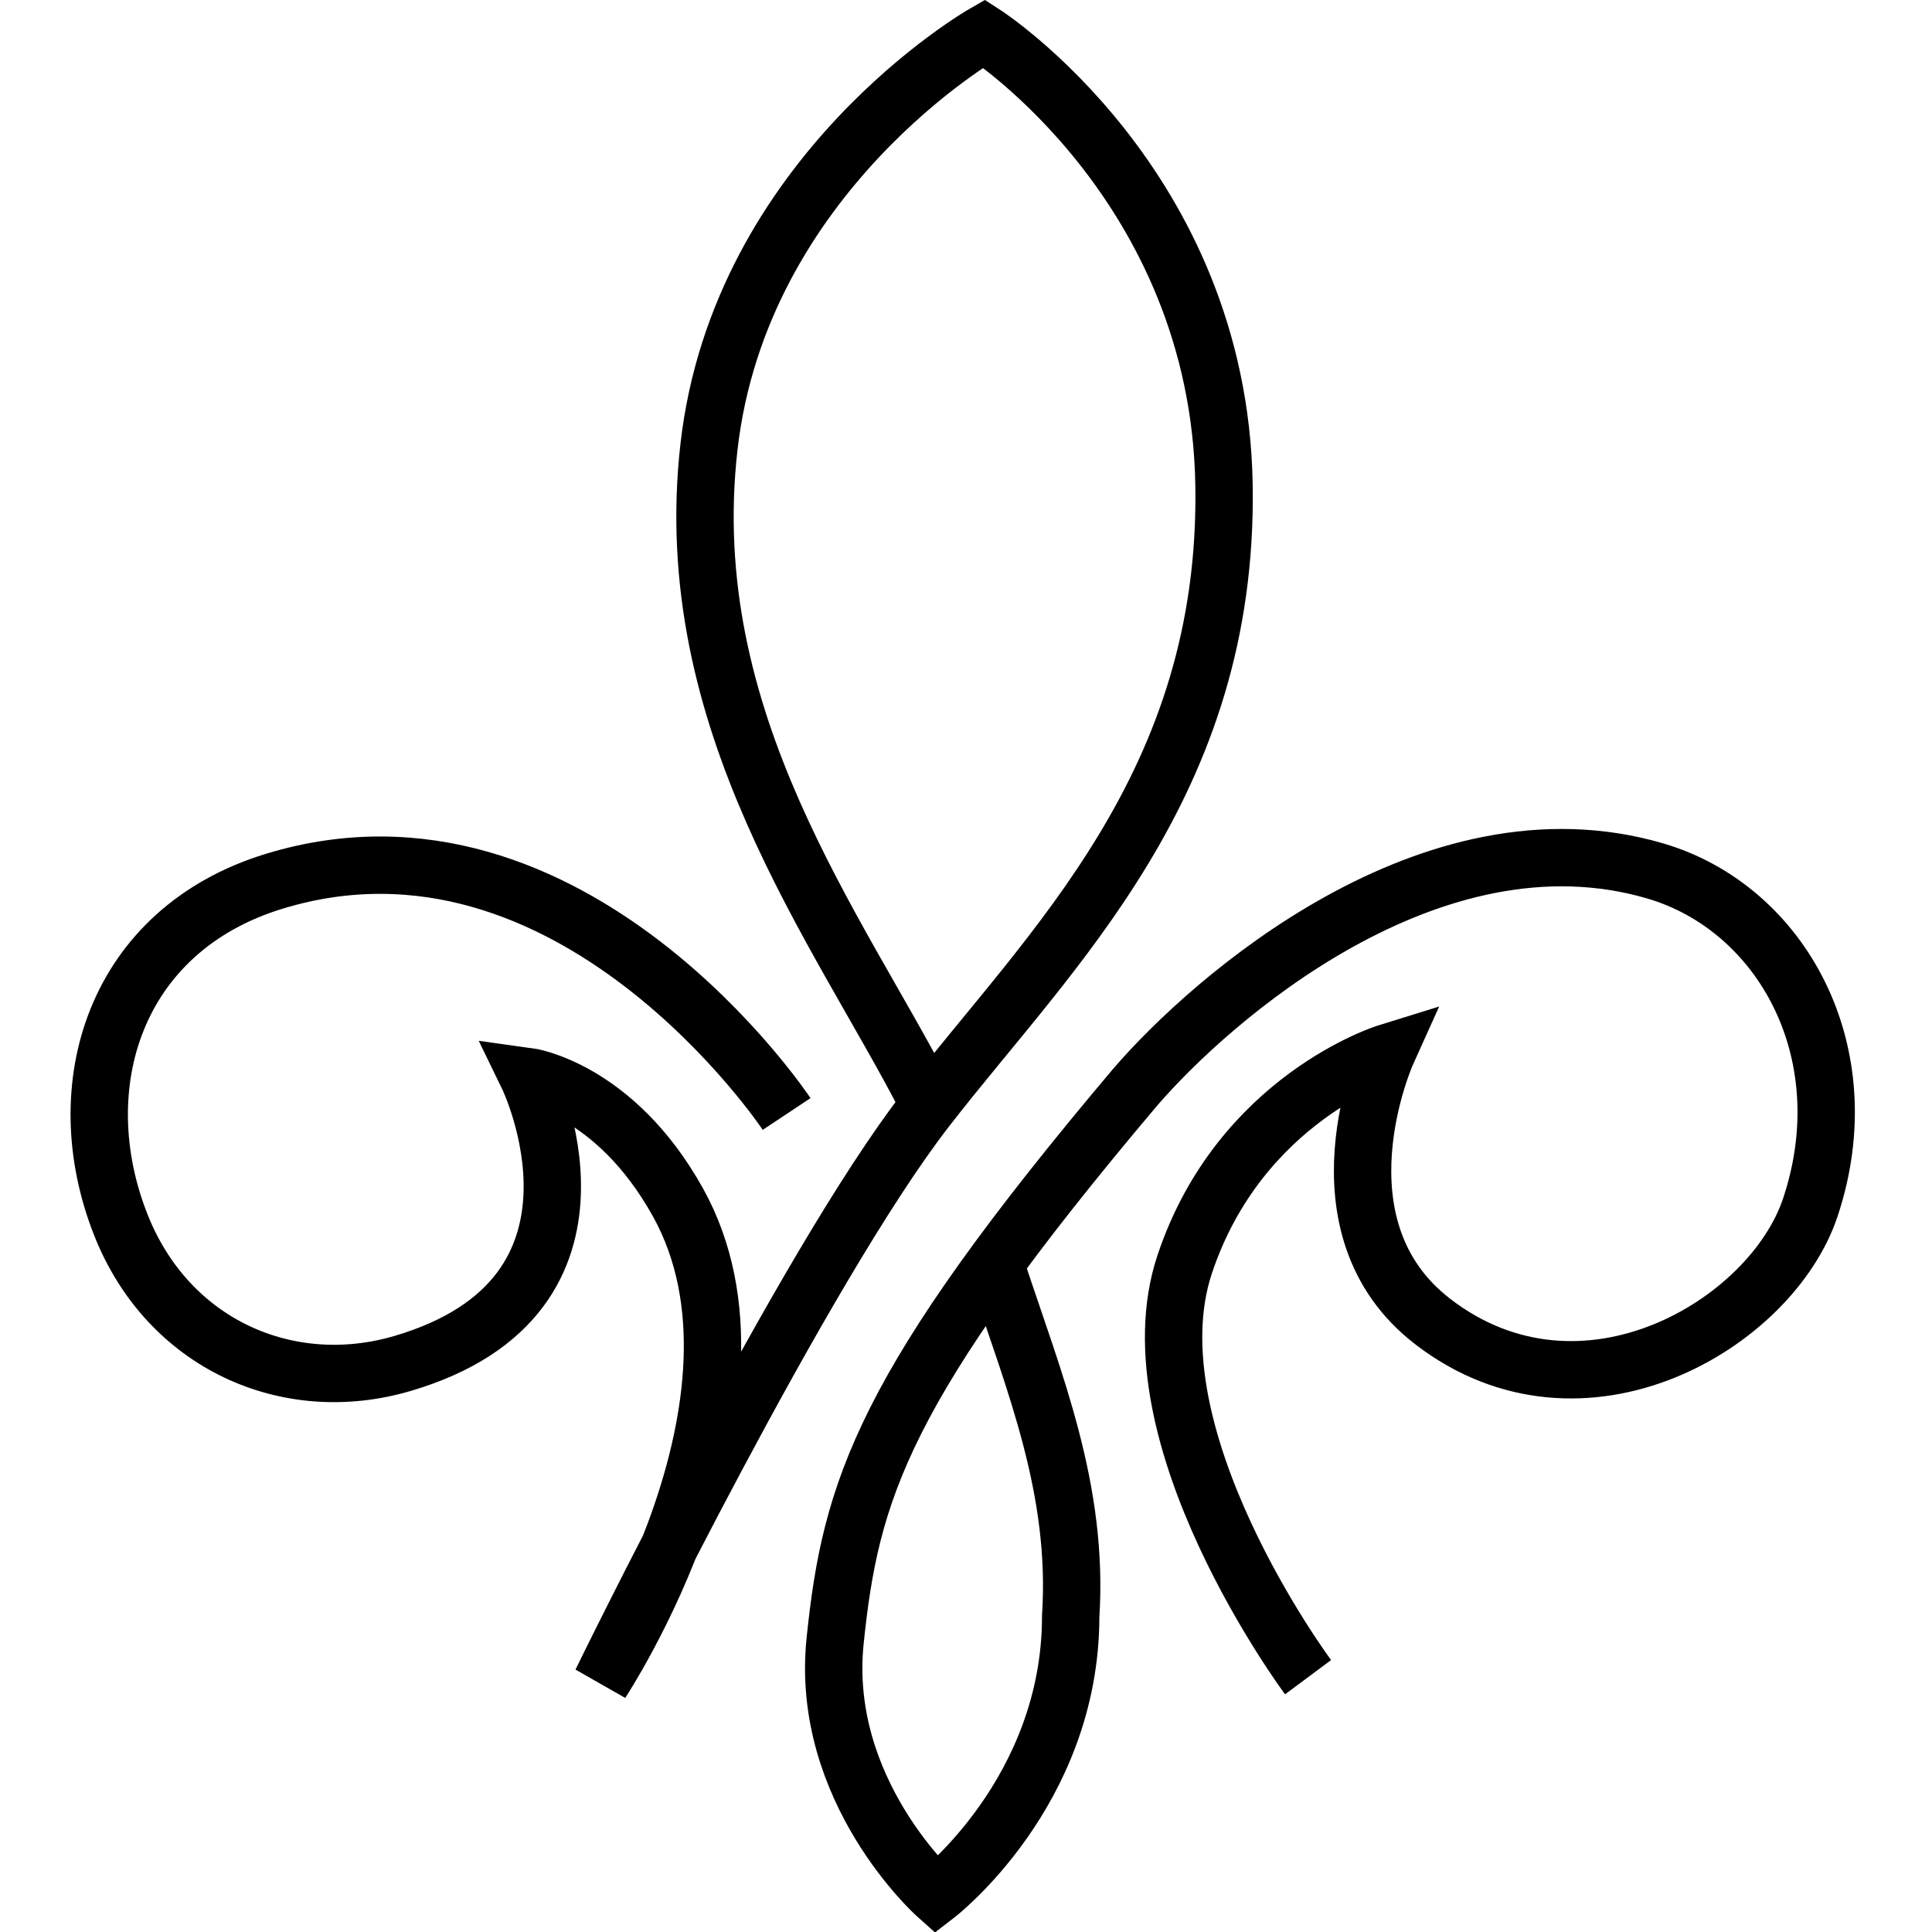
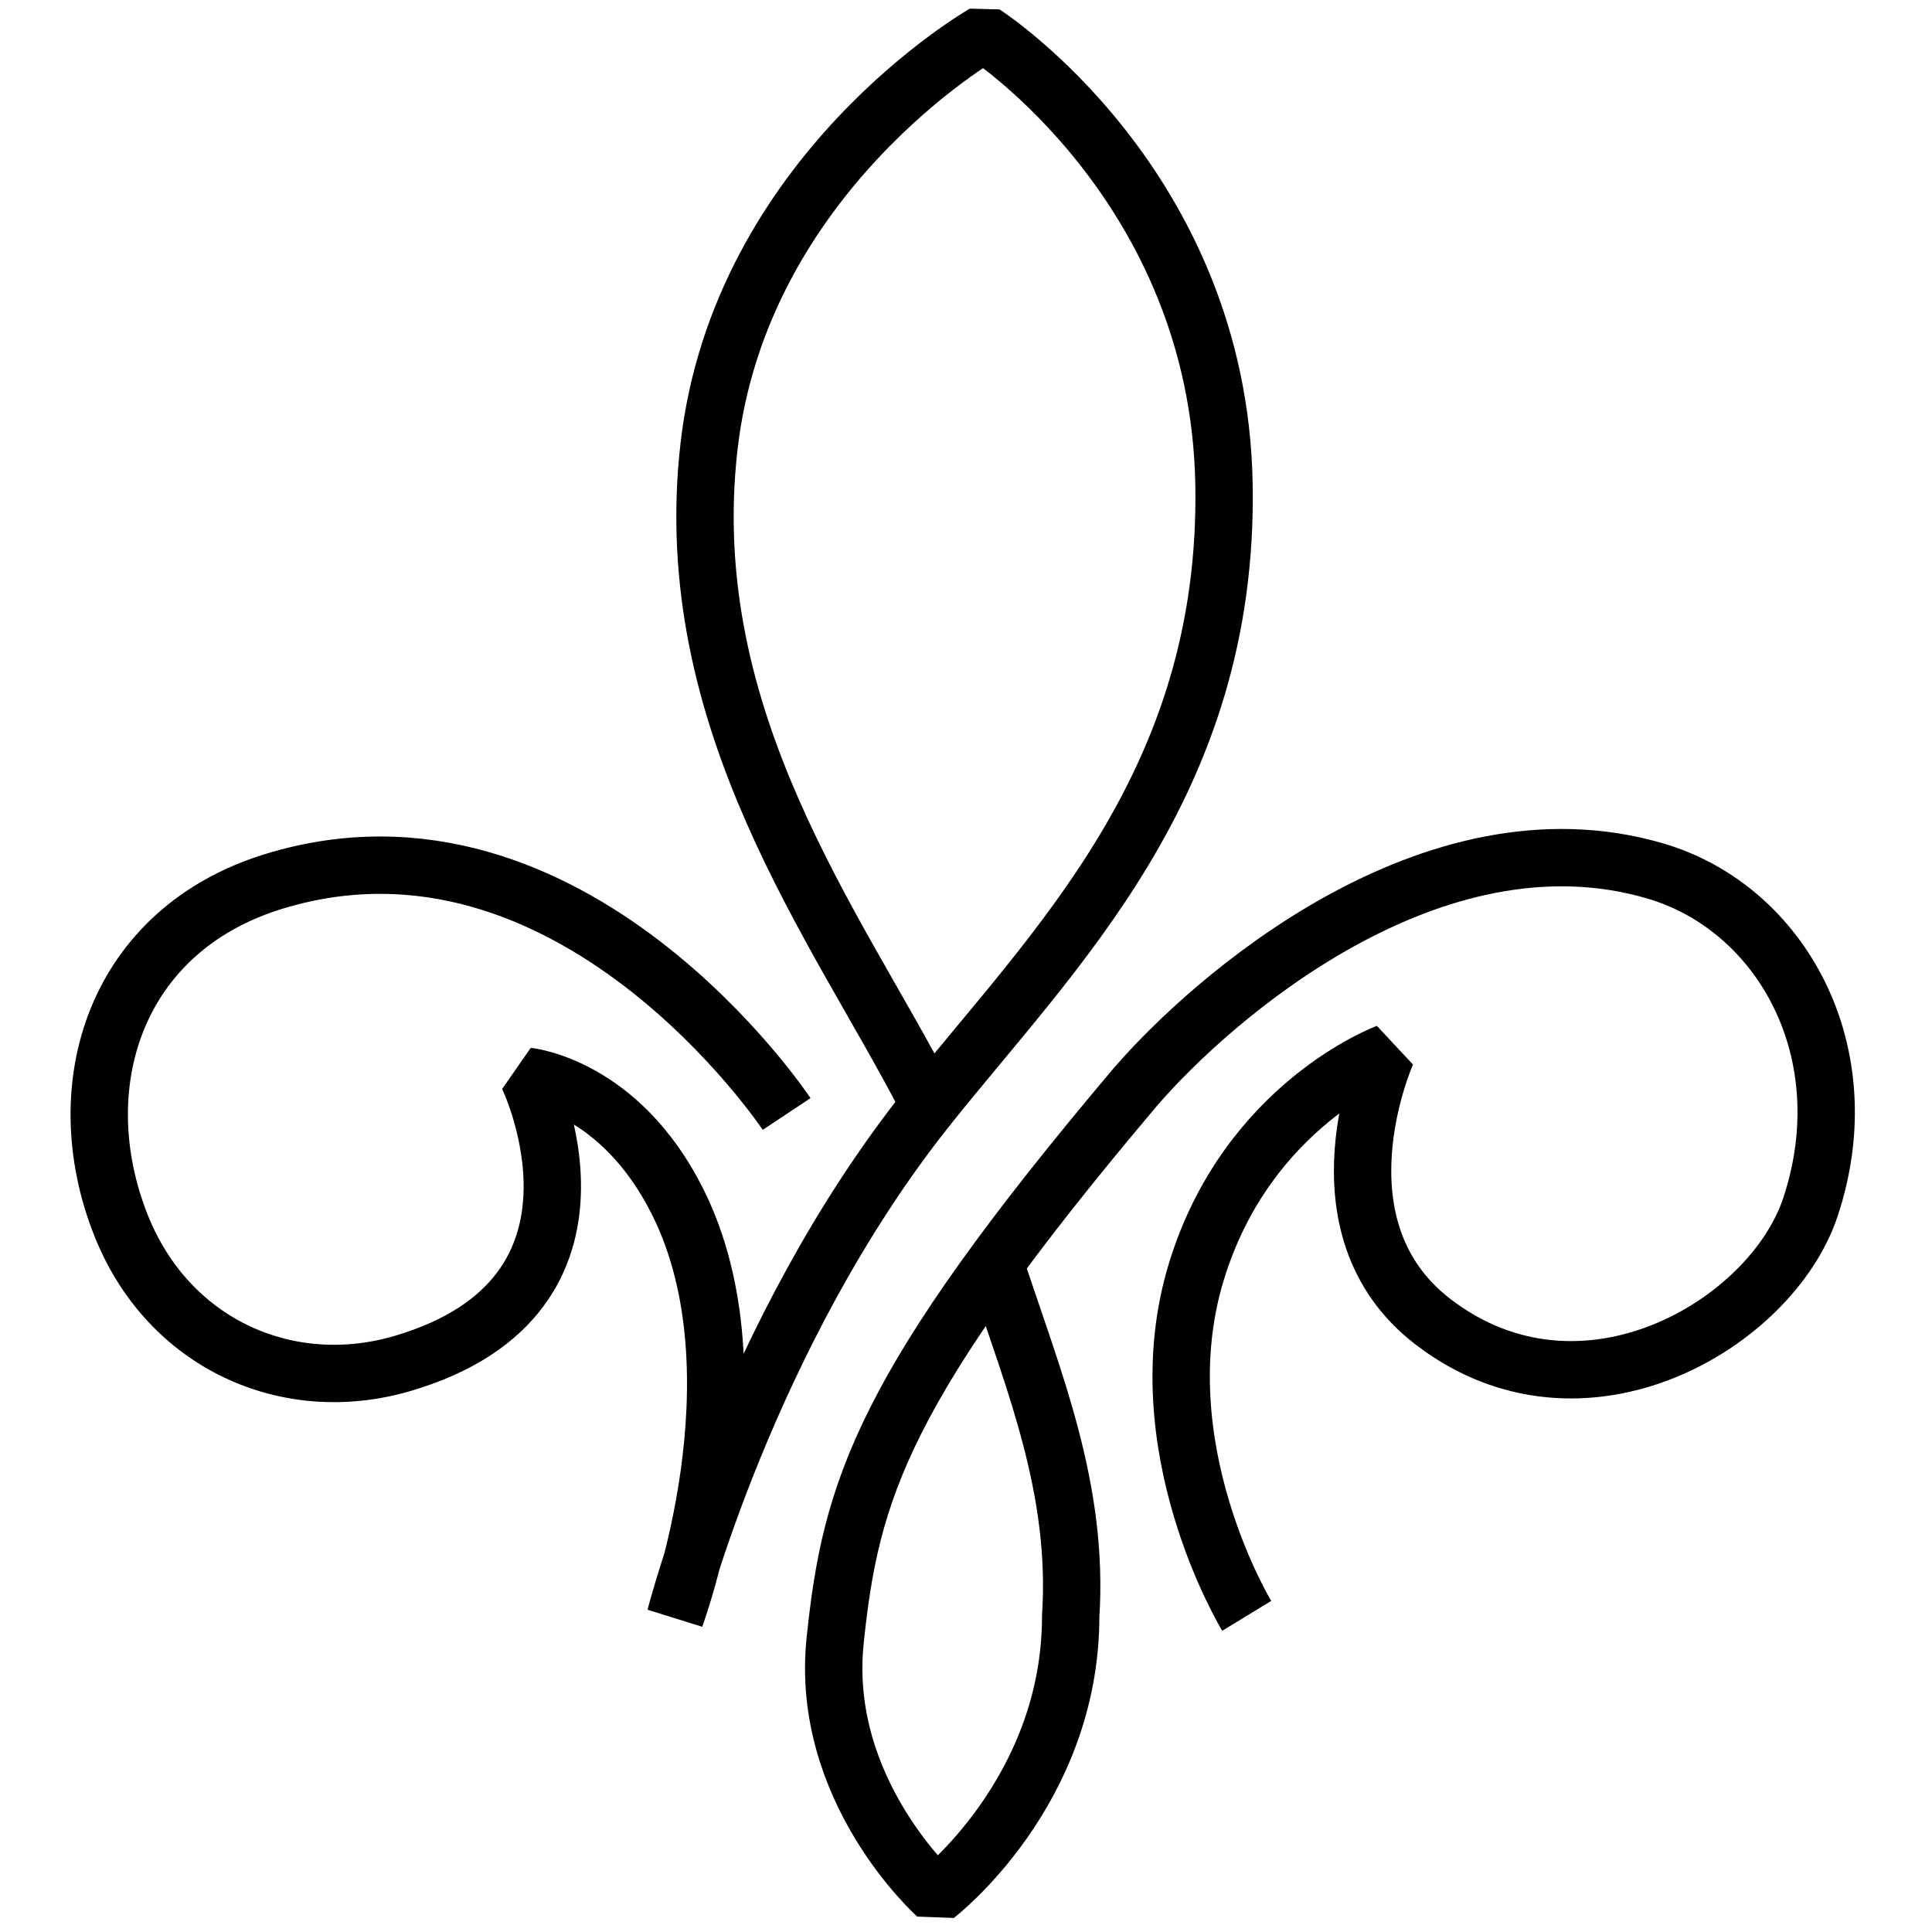
<svg xmlns="http://www.w3.org/2000/svg" width="100mm" height="100mm" viewBox="0 0 100 100" version="1.1" id="svg87">
  <defs id="defs81">
    </defs>
  <g id="layer1" transform="translate(0,-197)">
-     <path style="fill:none;stroke:#000000;stroke-width:2.969;stroke-linecap:butt;stroke-linejoin:miter;stroke-miterlimit:4;stroke-dasharray:none;stroke-opacity:1" d="m 67.706,283.811 c 0,0 -9.331,-12.537 -6.387,-21.37 2.864,-8.593 10.464,-10.95 10.464,-10.95 0,0 -4.049,8.981 2.391,13.925 7.728,5.933 17.508,0.138 19.528,-5.92 2.677,-8.03 -1.502,-15.505 -8.03,-17.417 -11.579,-3.391 -22.99,6.632 -26.921,11.201 -13.116,15.525 -14.722,20.884 -15.525,28.647 -0.803,7.762 5.24,13.169 5.24,13.169 0,0 6.953,-5.341 6.953,-14.442 0.422,-6.549 -1.867,-12.049 -3.795,-17.878 m -3.688,-8.901 c -4.55,-8.833 -12.848,-19.54 -11.242,-33.726 1.606,-14.186 14.24,-21.413 14.24,-21.413 0,0 12.152,7.816 12.42,23.341 0.268,15.525 -8.994,24.037 -15.418,32.334 -6.424,8.298 -16.814,29.656 -16.814,29.656 0,0 9.646,-14.624 3.966,-24.838 -3.284,-5.904 -7.762,-6.513 -7.762,-6.513 0,0 5.508,11.33 -6.493,14.857 -5.95,1.749 -12.137,-1.01 -14.576,-7.168 -2.835,-7.157 -0.331,-15.275 7.954,-17.796 15.391,-4.685 26.505,12.051 26.505,12.051" id="path3819" />
+     <path style="fill:none;stroke:#000000;stroke-width:2.969;stroke-linecap:butt;stroke-linejoin:bevel;stroke-miterlimit:4;stroke-dasharray:none;stroke-opacity:1" d="m 64.531,280.636 c 0,0 -5.363,-8.795 -2.607,-17.817 2.646,-8.662 9.859,-11.328 9.859,-11.328 0,0 -4.049,8.981 2.391,13.925 7.728,5.933 17.508,0.138 19.528,-5.92 2.677,-8.03 -1.502,-15.505 -8.03,-17.417 -11.579,-3.391 -22.99,6.632 -26.921,11.201 -13.116,15.525 -14.722,20.884 -15.525,28.647 -0.803,7.762 5.24,13.169 5.24,13.169 0,0 6.953,-5.341 6.953,-14.442 0.422,-6.549 -1.867,-12.049 -3.795,-17.878 m -3.688,-8.901 c -4.55,-8.833 -12.848,-19.54 -11.242,-33.726 1.606,-14.186 14.24,-21.413 14.24,-21.413 0,0 12.152,7.816 12.42,23.341 0.268,15.525 -8.895,24.114 -15.418,32.334 -9.248,11.656 -12.981,26.275 -12.981,26.275 0,0 4.611,-12.457 0.133,-21.457 -3.009,-6.048 -7.762,-6.513 -7.762,-6.513 0,0 5.508,11.33 -6.493,14.857 -5.95,1.749 -12.137,-1.01 -14.576,-7.168 -2.835,-7.157 -0.331,-15.275 7.954,-17.796 15.391,-4.685 26.505,12.051 26.505,12.051" id="path3819" />
  </g>
</svg>
